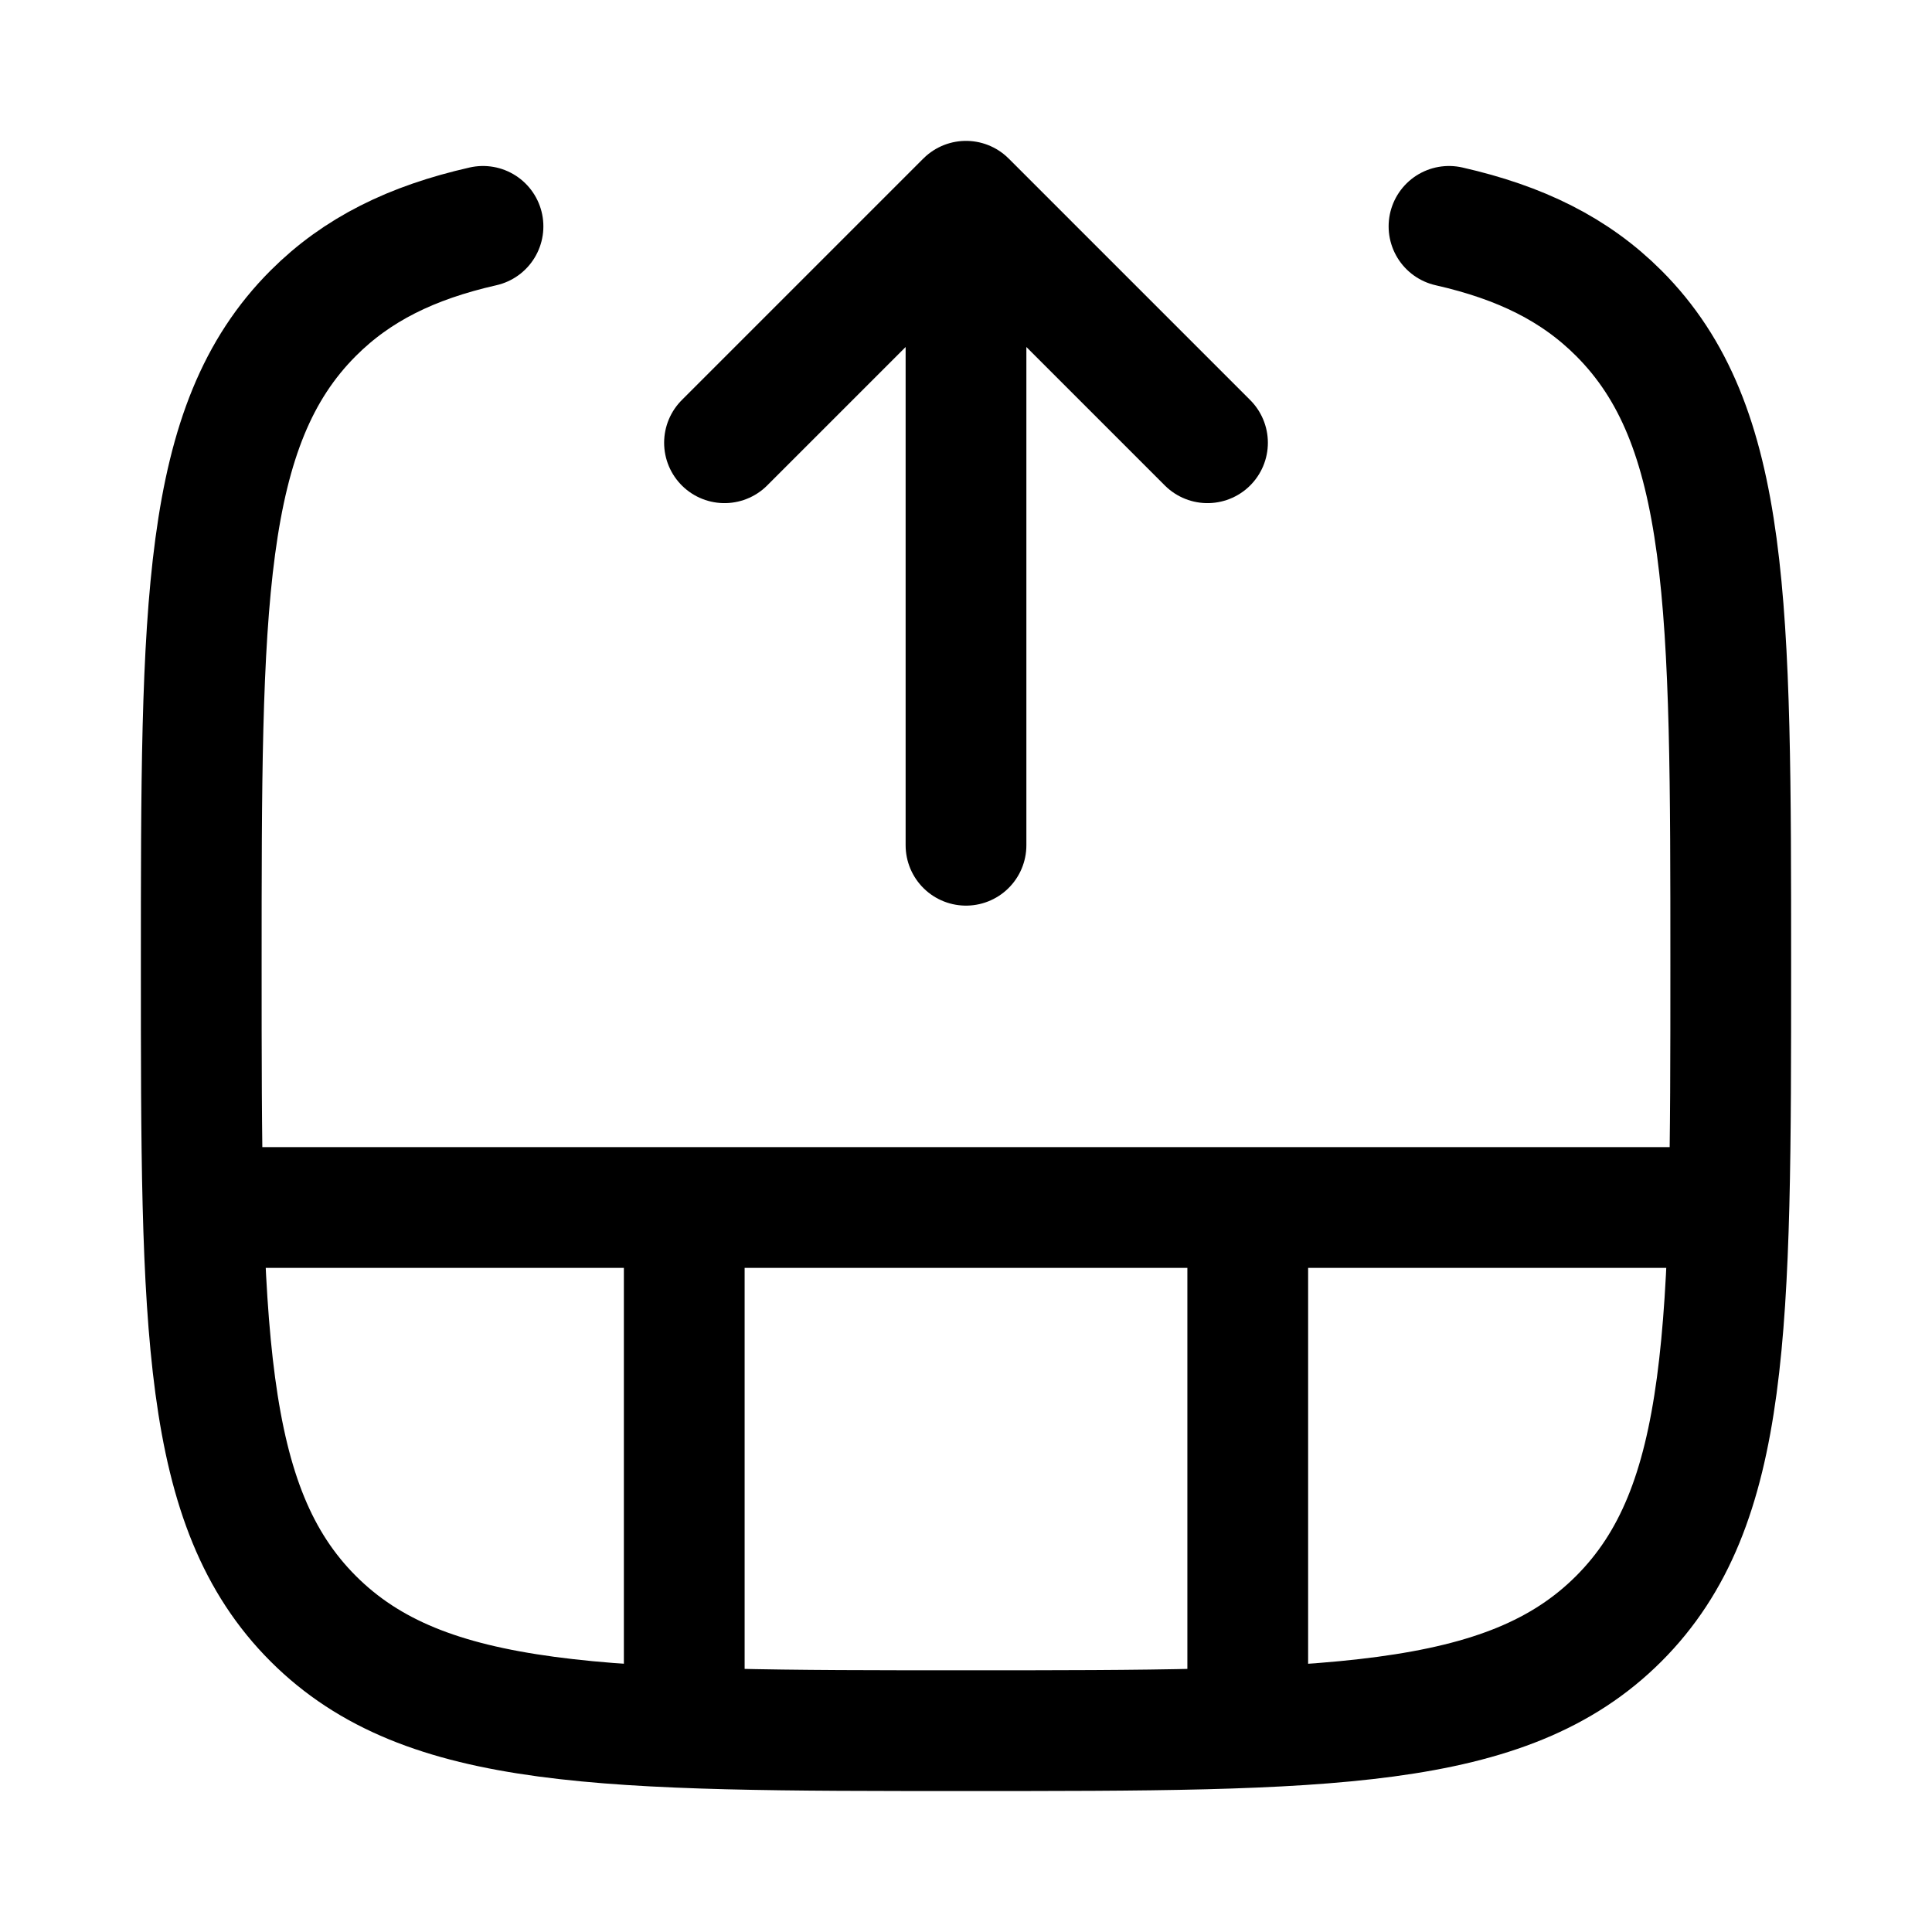
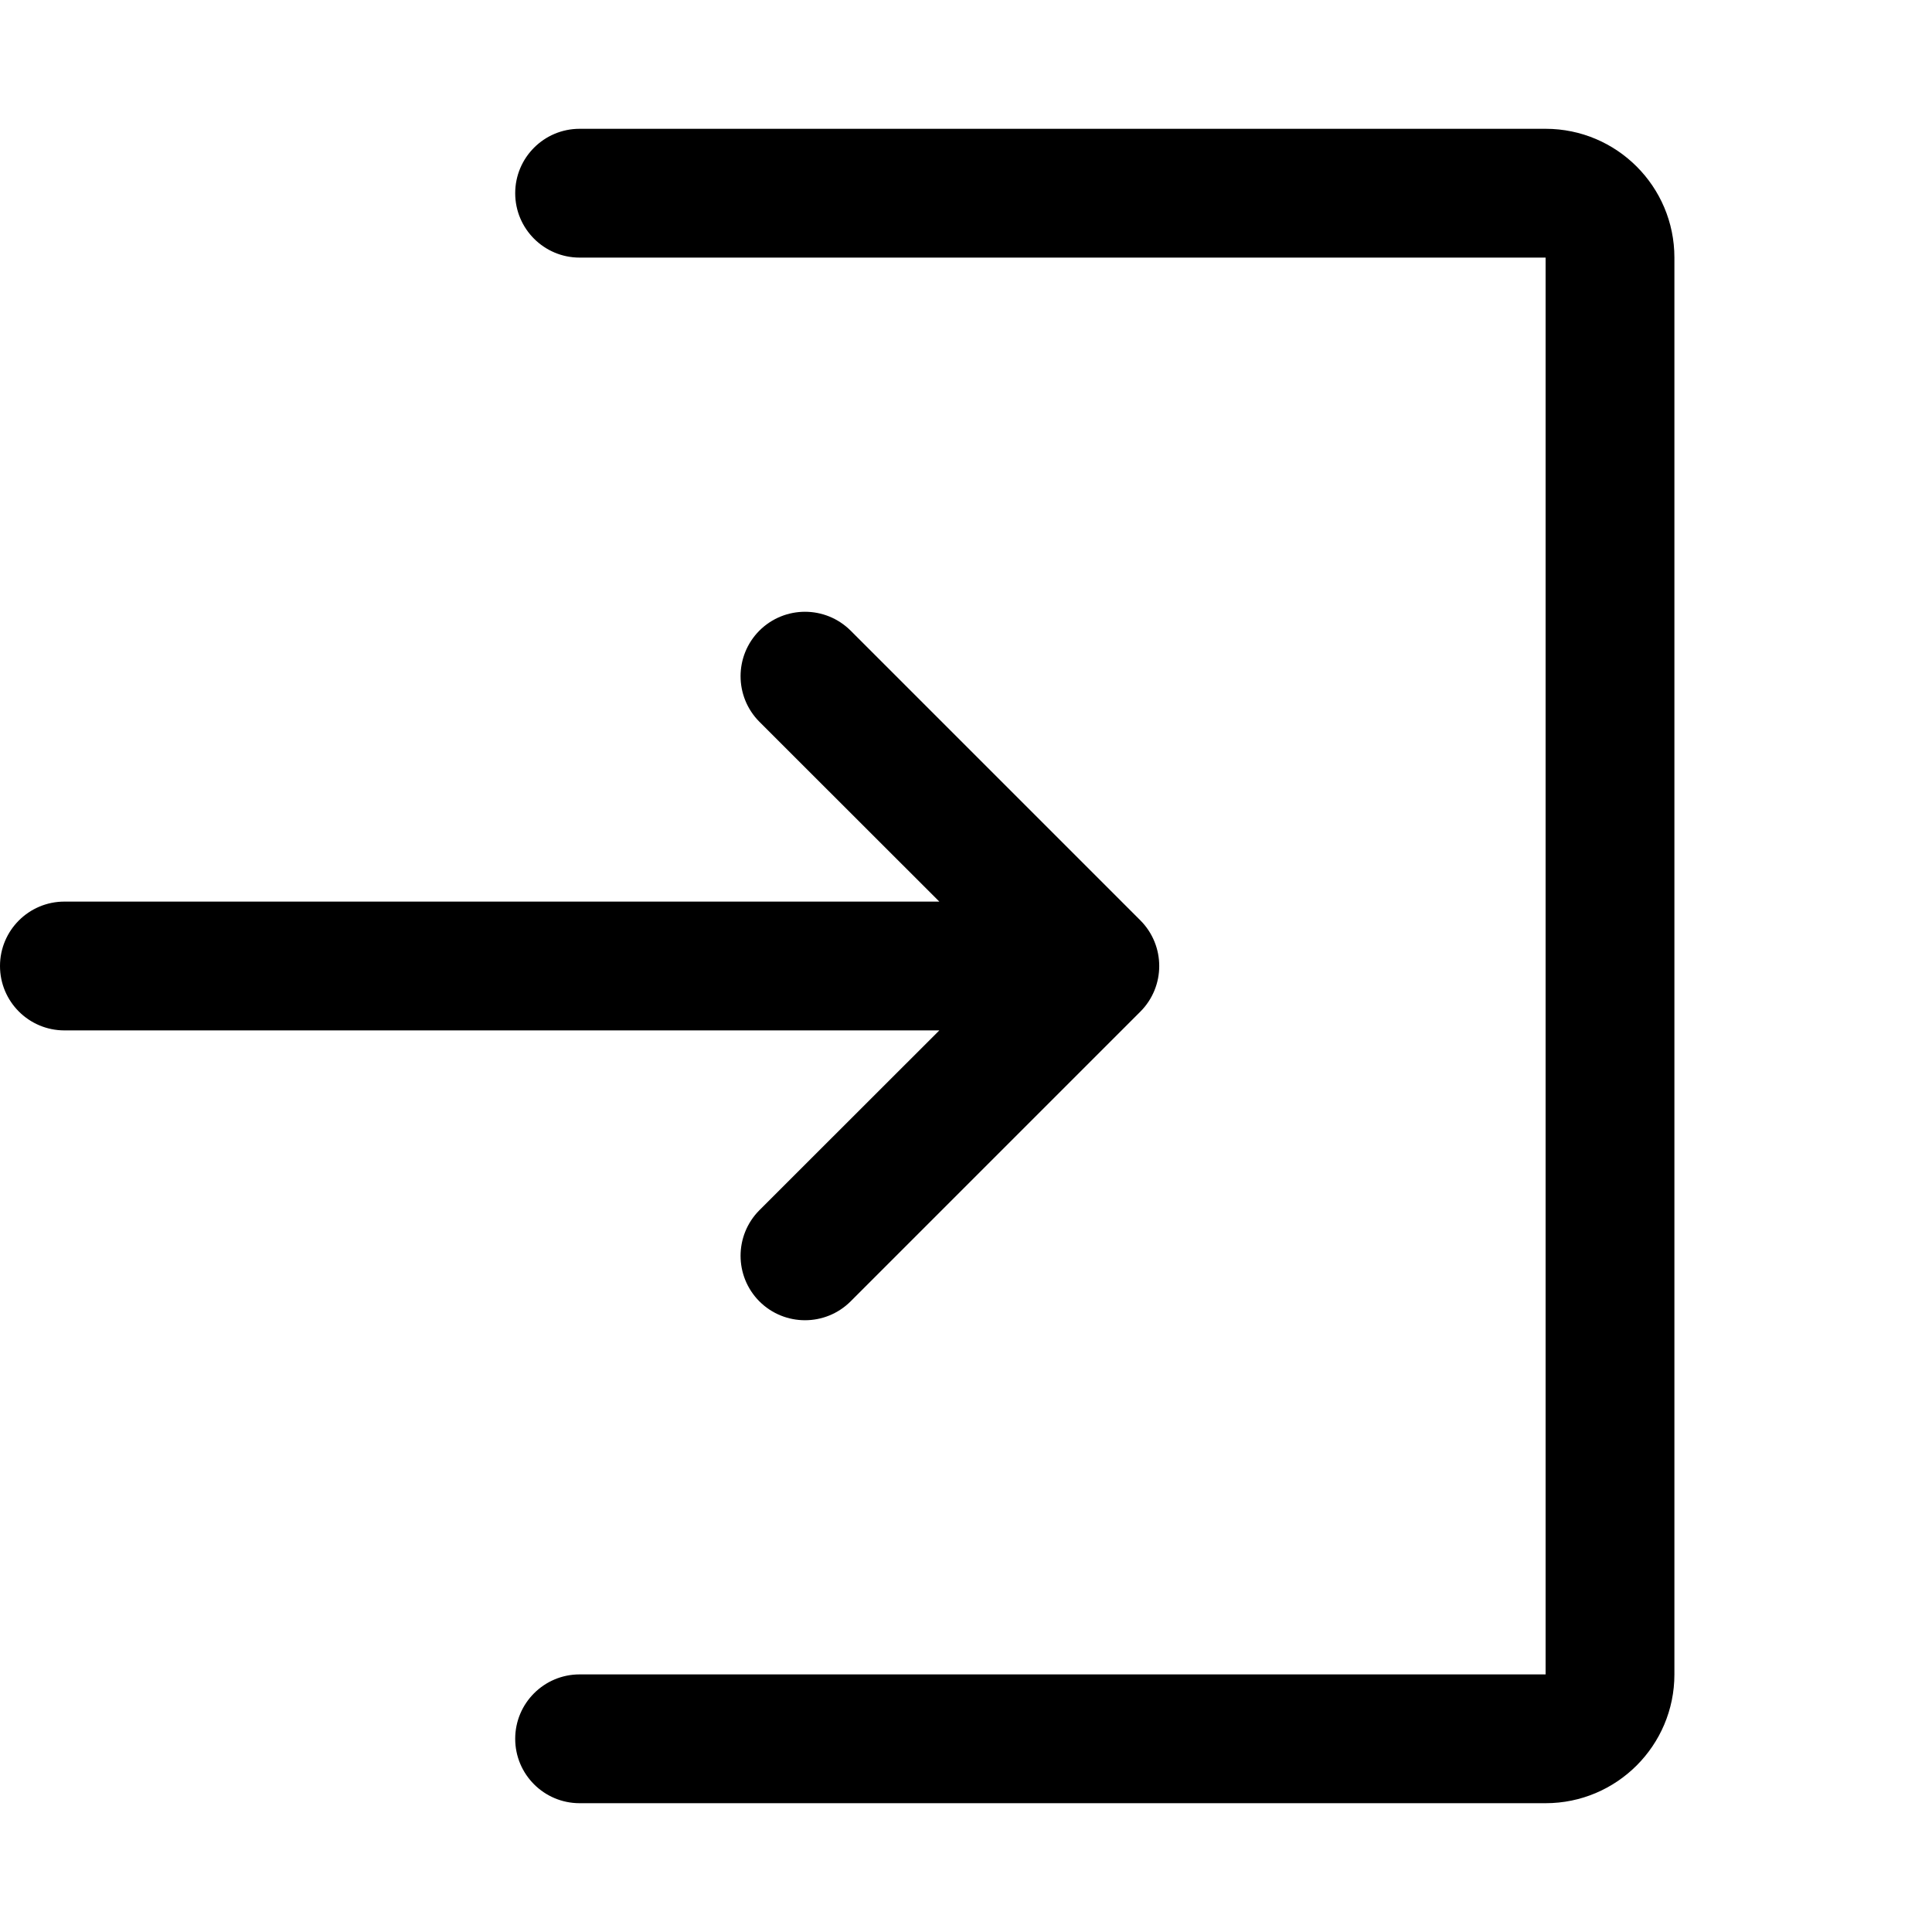
- <svg xmlns="http://www.w3.org/2000/svg" width="24" height="24" viewBox="0 0 24 24" fill="none">
-   <path d="M18 2.812C18.889 3.014 19.564 3.346 20.109 3.891C21.5 5.282 21.5 7.521 21.5 11.999C21.5 16.478 21.5 18.717 20.109 20.108C18.718 21.499 16.478 21.499 12 21.499C7.522 21.499 5.282 21.499 3.891 20.108C2.5 18.717 2.5 16.478 2.5 11.999C2.5 7.521 2.5 5.282 3.891 3.891C4.436 3.346 5.111 3.014 6 2.812" stroke="currentColor" stroke-width="1.5" stroke-linecap="round" stroke-linejoin="round" />
-   <path d="M9 5.5L12 2.5L15 5.5M12 3.5V10.5" stroke="currentColor" stroke-width="1.5" stroke-linecap="round" stroke-linejoin="round" />
-   <path d="M2.5 15H21.5" stroke="currentColor" stroke-width="1.5" />
-   <path d="M8.5 21.5L8.5 15M15.5 21.5L15.5 15" stroke="currentColor" stroke-width="1.5" />
+ <svg xmlns="http://www.w3.org/2000/svg" width="15" height="15" viewBox="0 0 15 15" fill="none">
+   <path fill-rule="evenodd" clip-rule="evenodd" d="M4.5 1C4.224 1 4 1.224 4 1.5C4 1.776 4.224 2 4.5 2H12V13H4.5C4.224 13 4 13.224 4 13.5C4 13.776 4.224 14 4.5 14H12C12.552 14 13 13.552 13 13V2C13 1.448 12.552 1 12 1H4.5ZM6.604 4.896C6.408 4.701 6.092 4.701 5.896 4.896C5.701 5.092 5.701 5.408 5.896 5.604L7.293 7H0.5C0.224 7 0 7.224 0 7.5C0 7.776 0.224 8 0.5 8H7.293L5.896 9.396C5.701 9.592 5.701 9.908 5.896 10.104C6.092 10.299 6.408 10.299 6.604 10.104L8.854 7.854C9.049 7.658 9.049 7.342 8.854 7.146L6.604 4.896Z" fill="currentColor" />
</svg>
